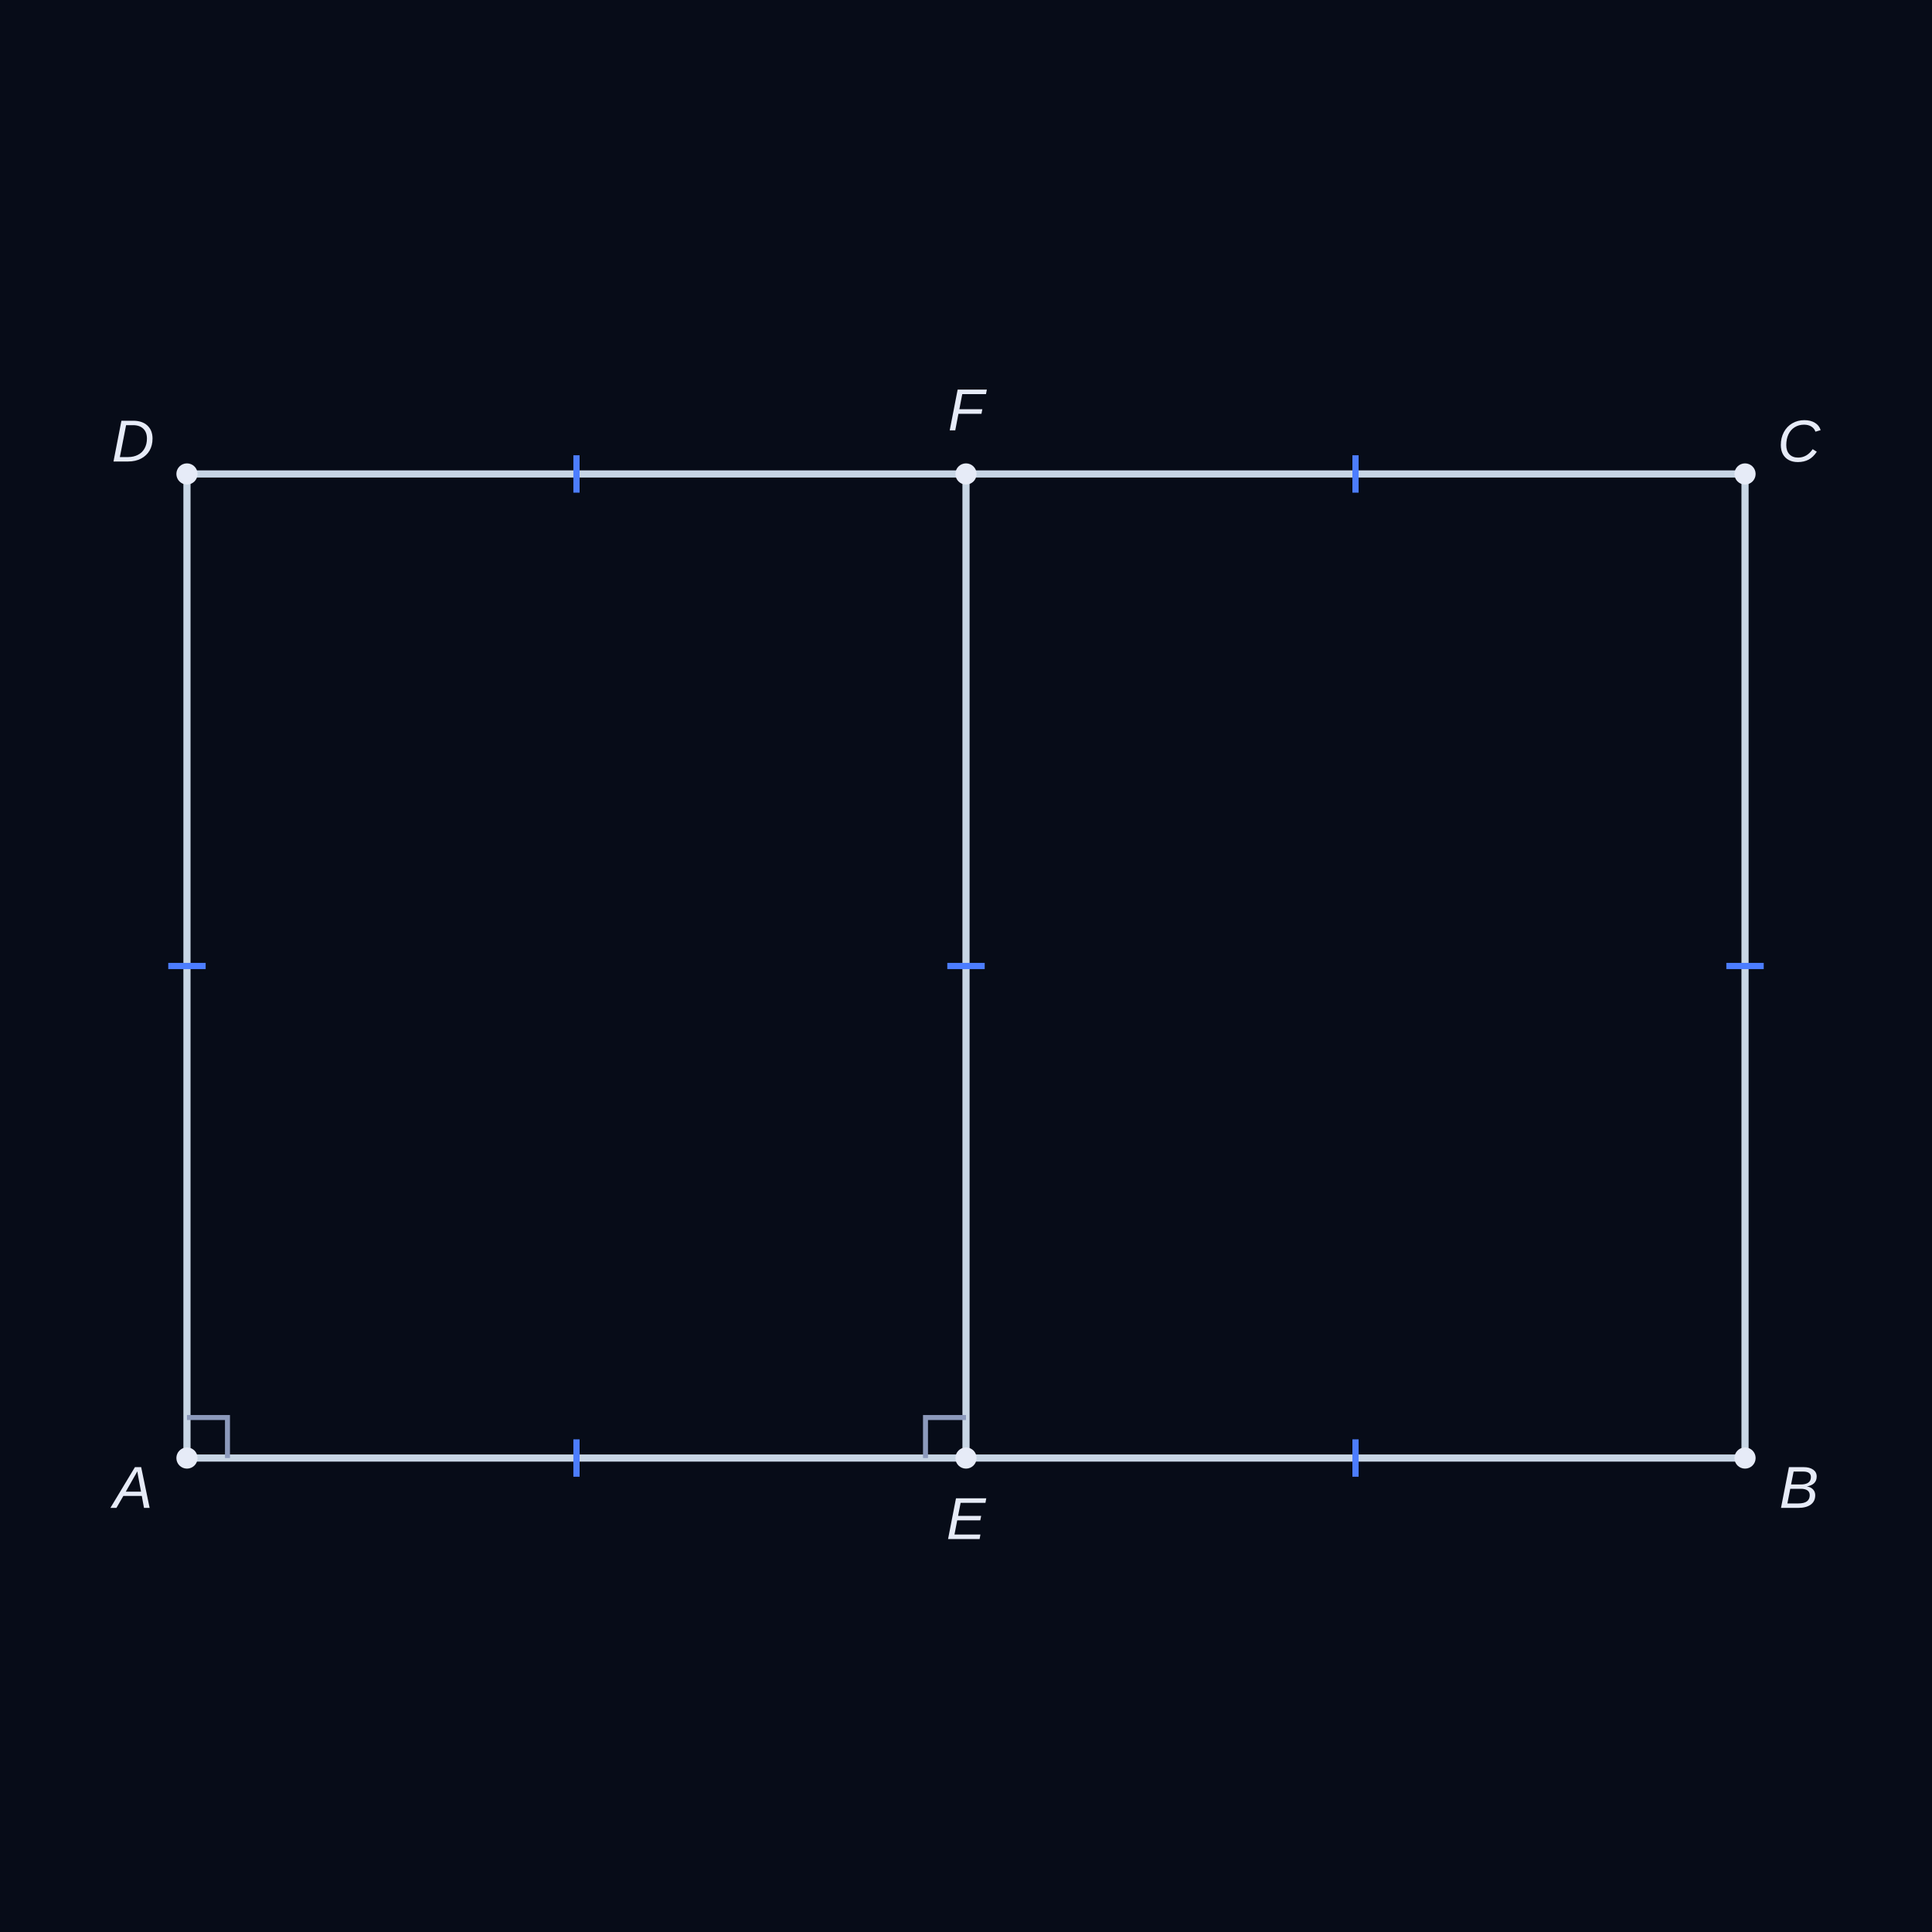
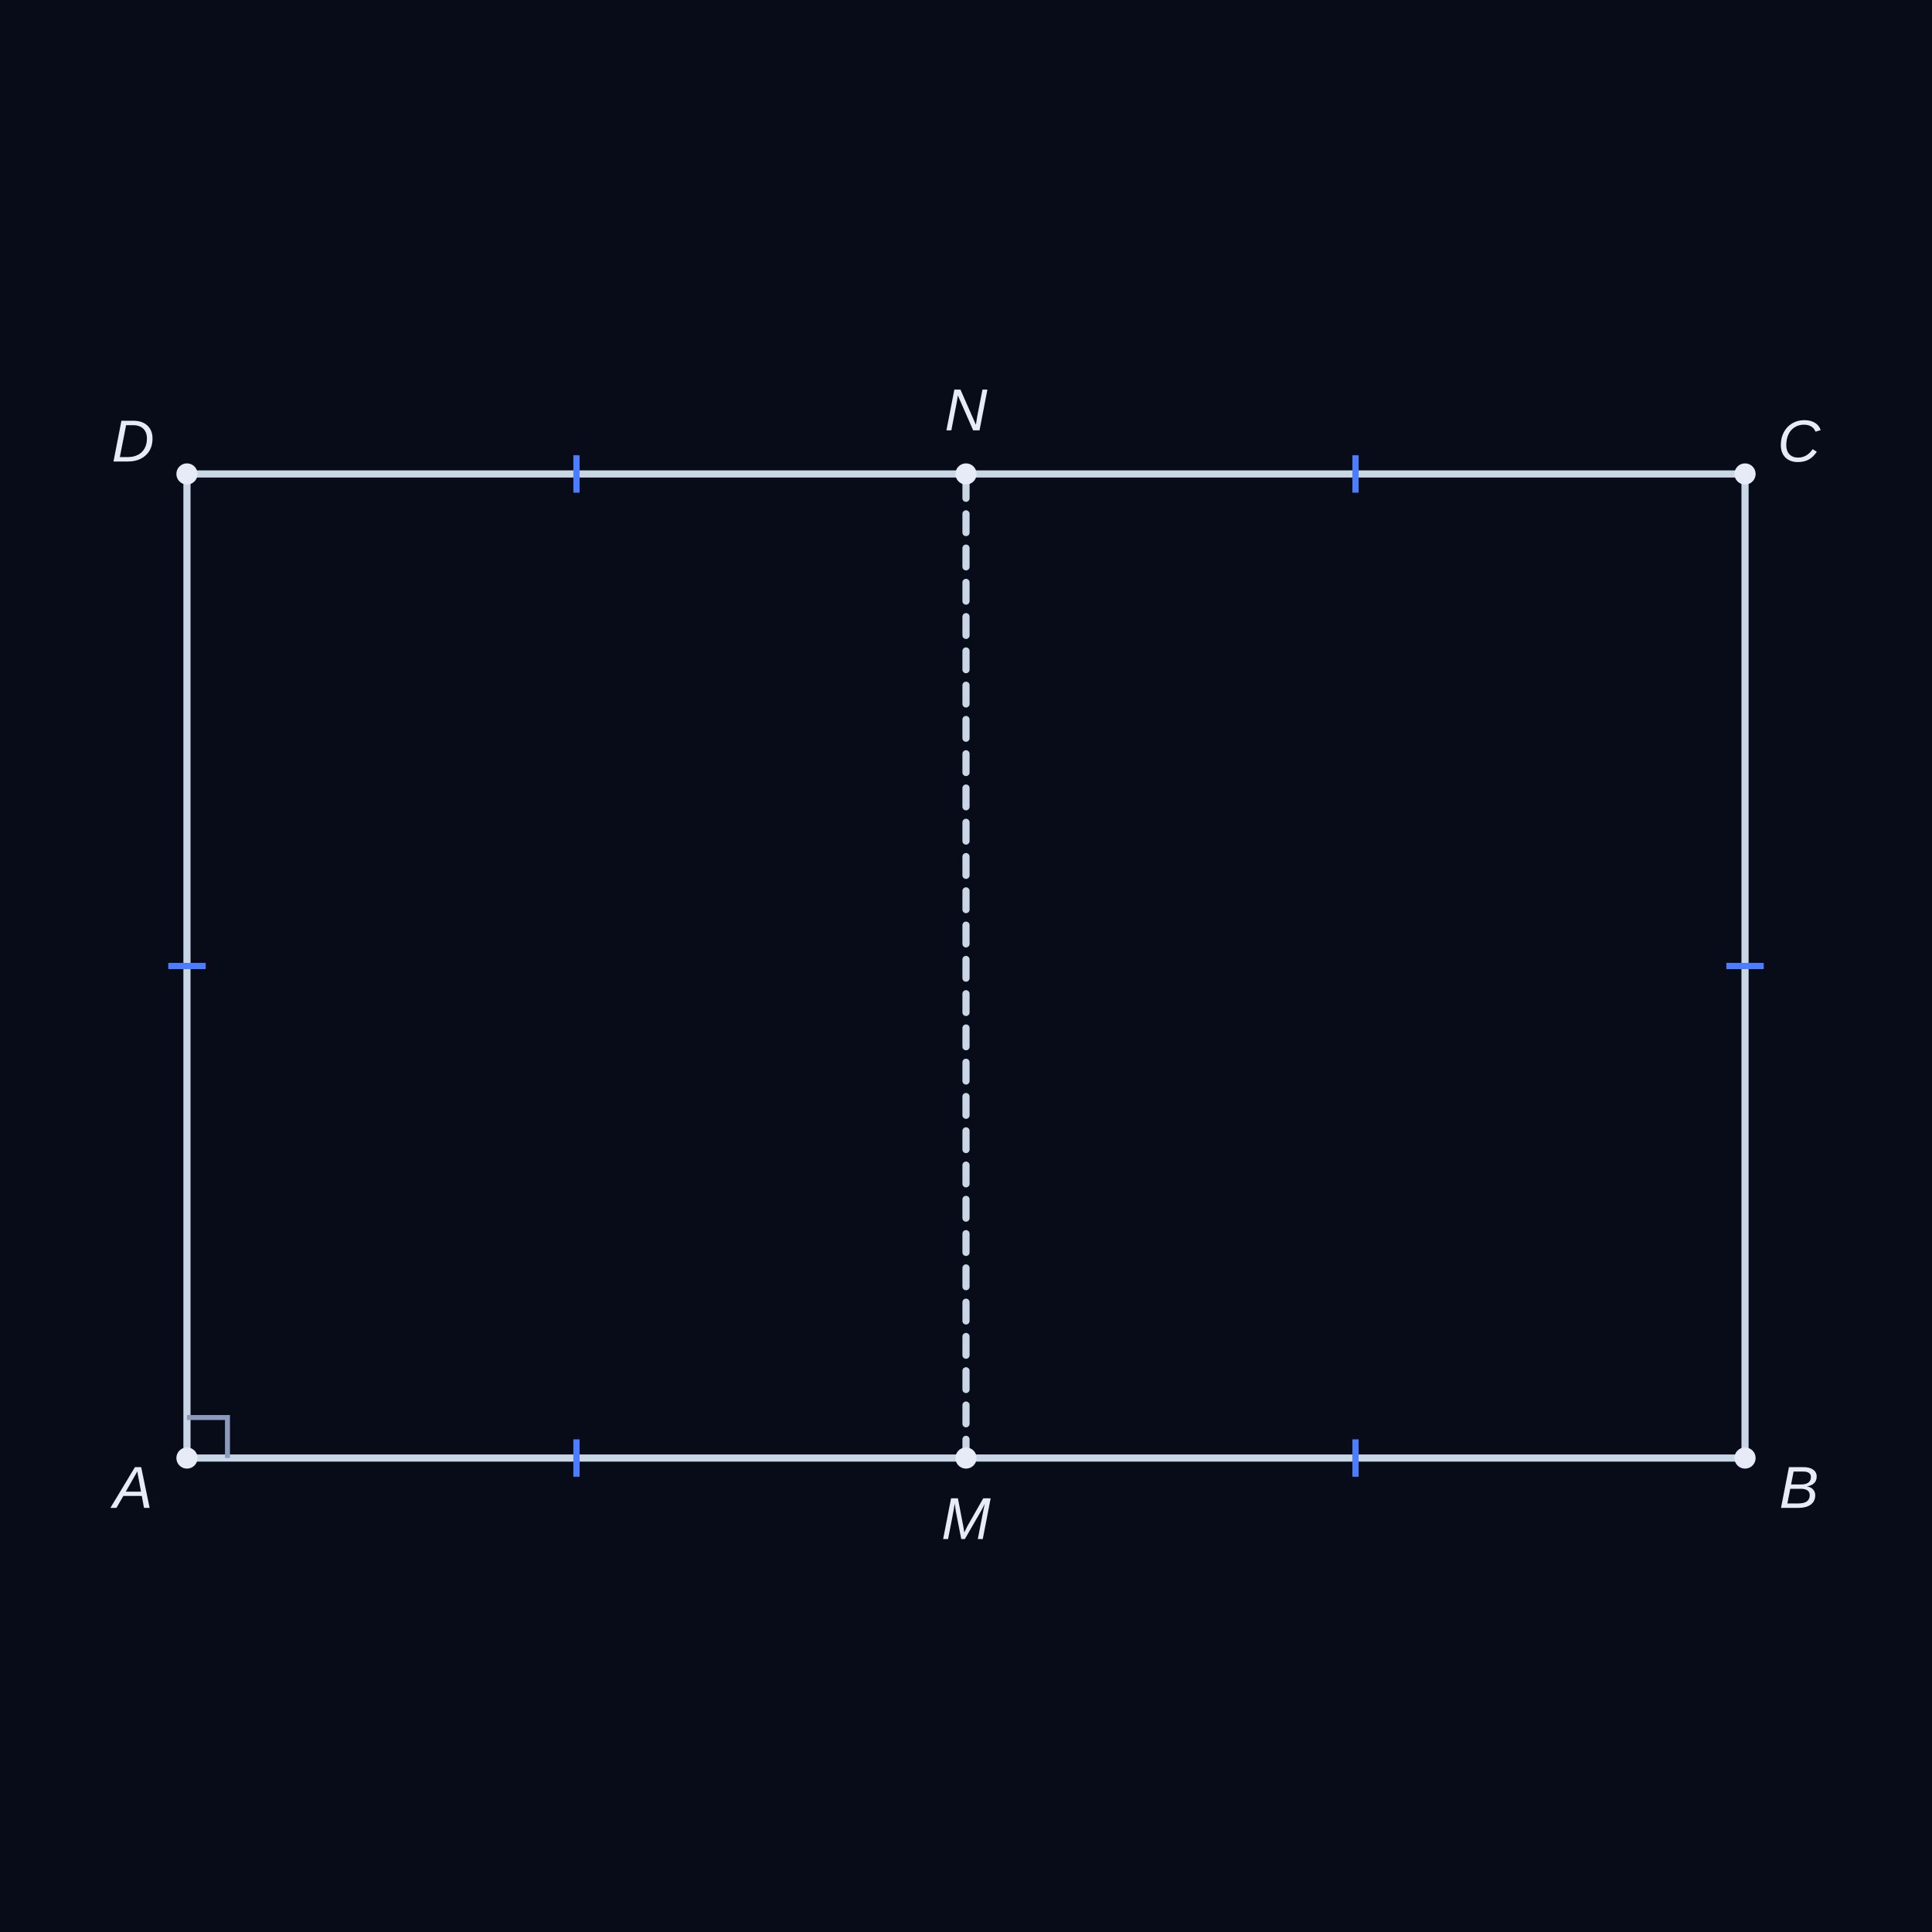
<svg xmlns="http://www.w3.org/2000/svg" width="620" height="620" viewBox="0 0 620 620">
  <style>text{font-family:system-ui,-apple-system,"Segoe UI",Arial,sans-serif}</style>
  <rect width="620" height="620" fill="#070C18" />
  <polygon points="60.0,467.9 560.0,467.9 560.0,152.1 60.0,152.1" fill="none" stroke="#C8D6E5" stroke-width="2.3" stroke-linejoin="round" />
-   <line x1="310.0" y1="467.9" x2="310.0" y2="152.1" stroke="#C8D6E5" stroke-width="2.3" stroke-linecap="round" />
-   <polyline points="60.0,454.9 73.0,454.9 73.0,467.9" fill="none" stroke="#8C9ABC" stroke-width="1.6" />
-   <polyline points="297.0,467.9 297.0,454.9 310.0,454.9" fill="none" stroke="#8C9ABC" stroke-width="1.6" />
+   <line x1="310.0" y1="467.9" x2="310.0" y2="152.1" stroke="#C8D6E5" stroke-width="2.3" stroke-linecap="round" stroke-dasharray="6 5" />
  <line x1="185.0" y1="461.9" x2="185.0" y2="473.9" stroke="#4C7DFF" stroke-width="2" />
  <line x1="435.0" y1="461.9" x2="435.0" y2="473.9" stroke="#4C7DFF" stroke-width="2" />
+   <line x1="185.0" y1="146.1" x2="185.0" y2="158.1" stroke="#4C7DFF" stroke-width="2" />
+   <line x1="435.0" y1="146.1" x2="435.0" y2="158.1" stroke="#4C7DFF" stroke-width="2" />
+   <line x1="54.0" y1="310.0" x2="66.0" y2="310.0" stroke="#4C7DFF" stroke-width="2" />
  <line x1="554.0" y1="310.0" x2="566.0" y2="310.0" stroke="#4C7DFF" stroke-width="2" />
-   <line x1="435.0" y1="158.1" x2="435.0" y2="146.1" stroke="#4C7DFF" stroke-width="2" />
-   <line x1="185.0" y1="158.1" x2="185.0" y2="146.1" stroke="#4C7DFF" stroke-width="2" />
-   <line x1="66.0" y1="310.0" x2="54.0" y2="310.0" stroke="#4C7DFF" stroke-width="2" />
-   <line x1="304.0" y1="310.0" x2="316.0" y2="310.0" stroke="#4C7DFF" stroke-width="2" />
+   <polyline points="73.0,467.9 73.0,454.9 60.0,454.9" fill="none" stroke="#8C9ABC" stroke-width="1.6" />
  <circle cx="60.0" cy="467.9" r="3.4" fill="#E6EBF7" />
  <text x="42.7" y="483.9" fill="#E6EBF7" font-size="19" font-style="italic" text-anchor="middle">A</text>
  <circle cx="560.0" cy="467.9" r="3.4" fill="#E6EBF7" />
  <text x="577.3" y="483.9" fill="#E6EBF7" font-size="19" font-style="italic" text-anchor="middle">B</text>
  <circle cx="560.0" cy="152.1" r="3.4" fill="#E6EBF7" />
  <text x="577.3" y="148.1" fill="#E6EBF7" font-size="19" font-style="italic" text-anchor="middle">C</text>
  <circle cx="60.0" cy="152.1" r="3.4" fill="#E6EBF7" />
  <text x="42.7" y="148.1" fill="#E6EBF7" font-size="19" font-style="italic" text-anchor="middle">D</text>
  <circle cx="310.0" cy="467.9" r="3.4" fill="#E6EBF7" />
-   <text x="310.0" y="493.9" fill="#E6EBF7" font-size="19" font-style="italic" text-anchor="middle">E</text>
+   <text x="310.0" y="493.9" fill="#E6EBF7" font-size="19" font-style="italic" text-anchor="middle">M</text>
  <circle cx="310.0" cy="152.1" r="3.4" fill="#E6EBF7" />
-   <text x="310.0" y="138.1" fill="#E6EBF7" font-size="19" font-style="italic" text-anchor="middle">F</text>
+   <text x="310.0" y="138.1" fill="#E6EBF7" font-size="19" font-style="italic" text-anchor="middle">N</text>
</svg>
